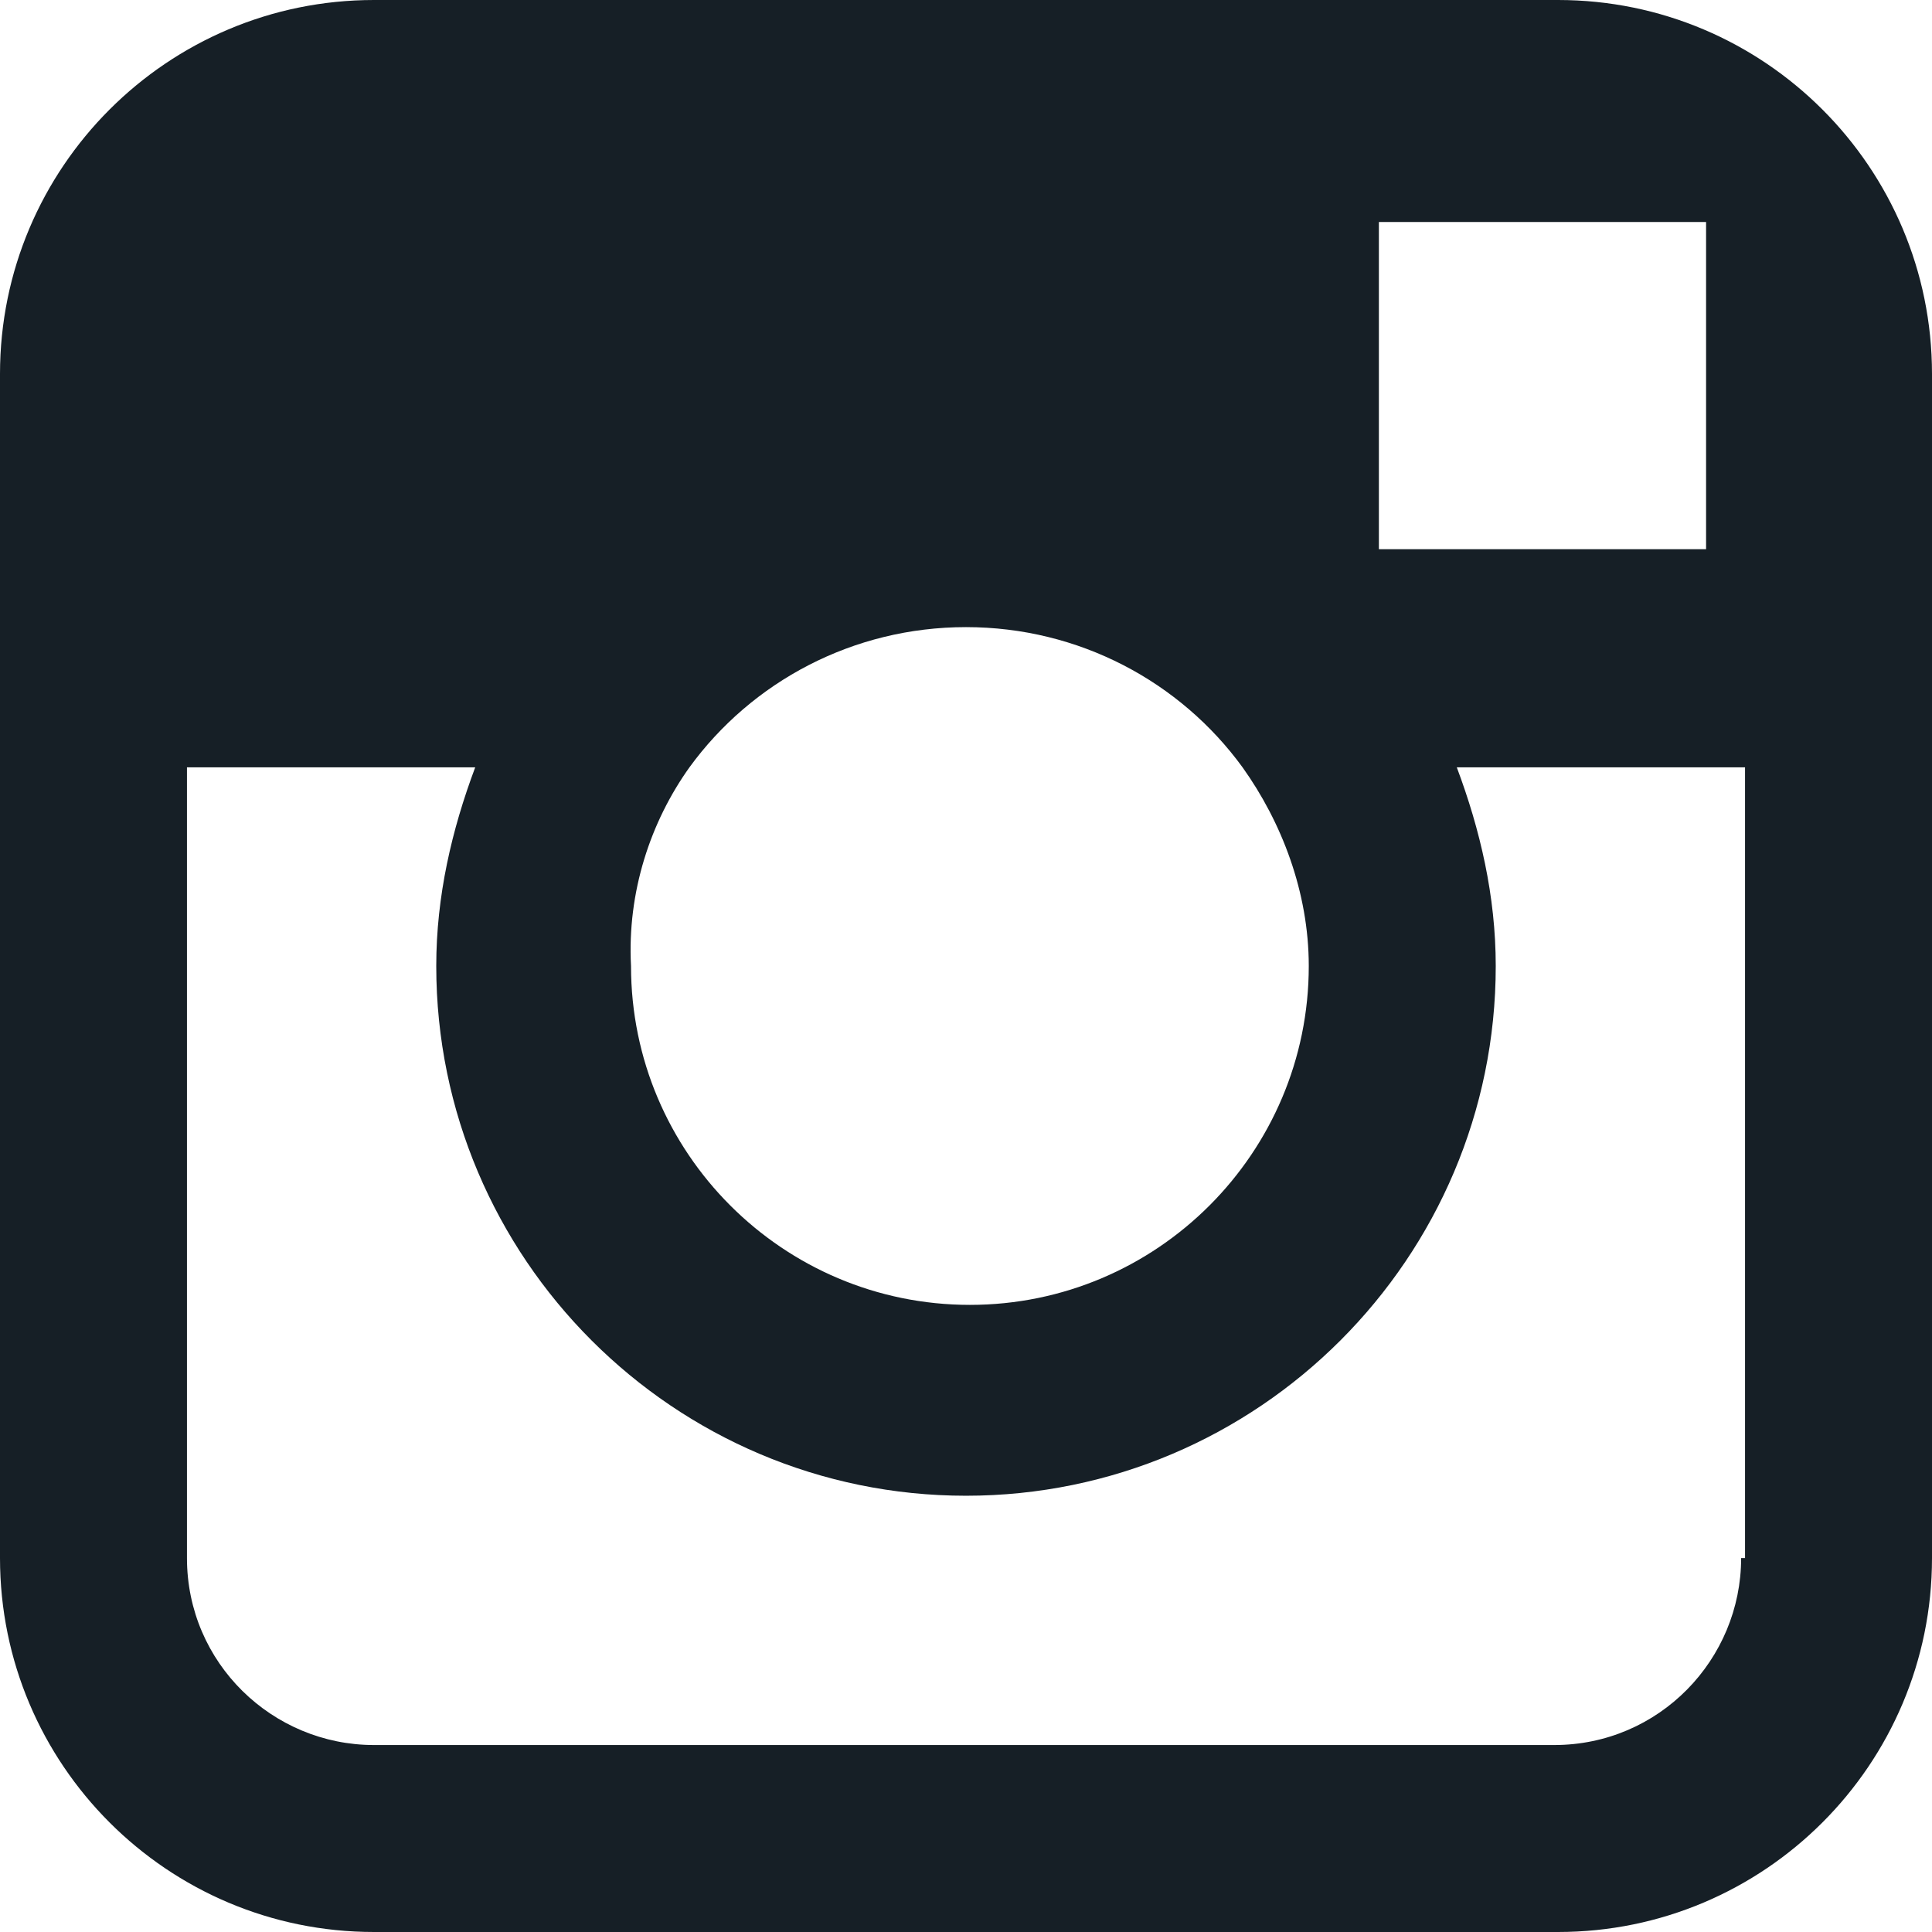
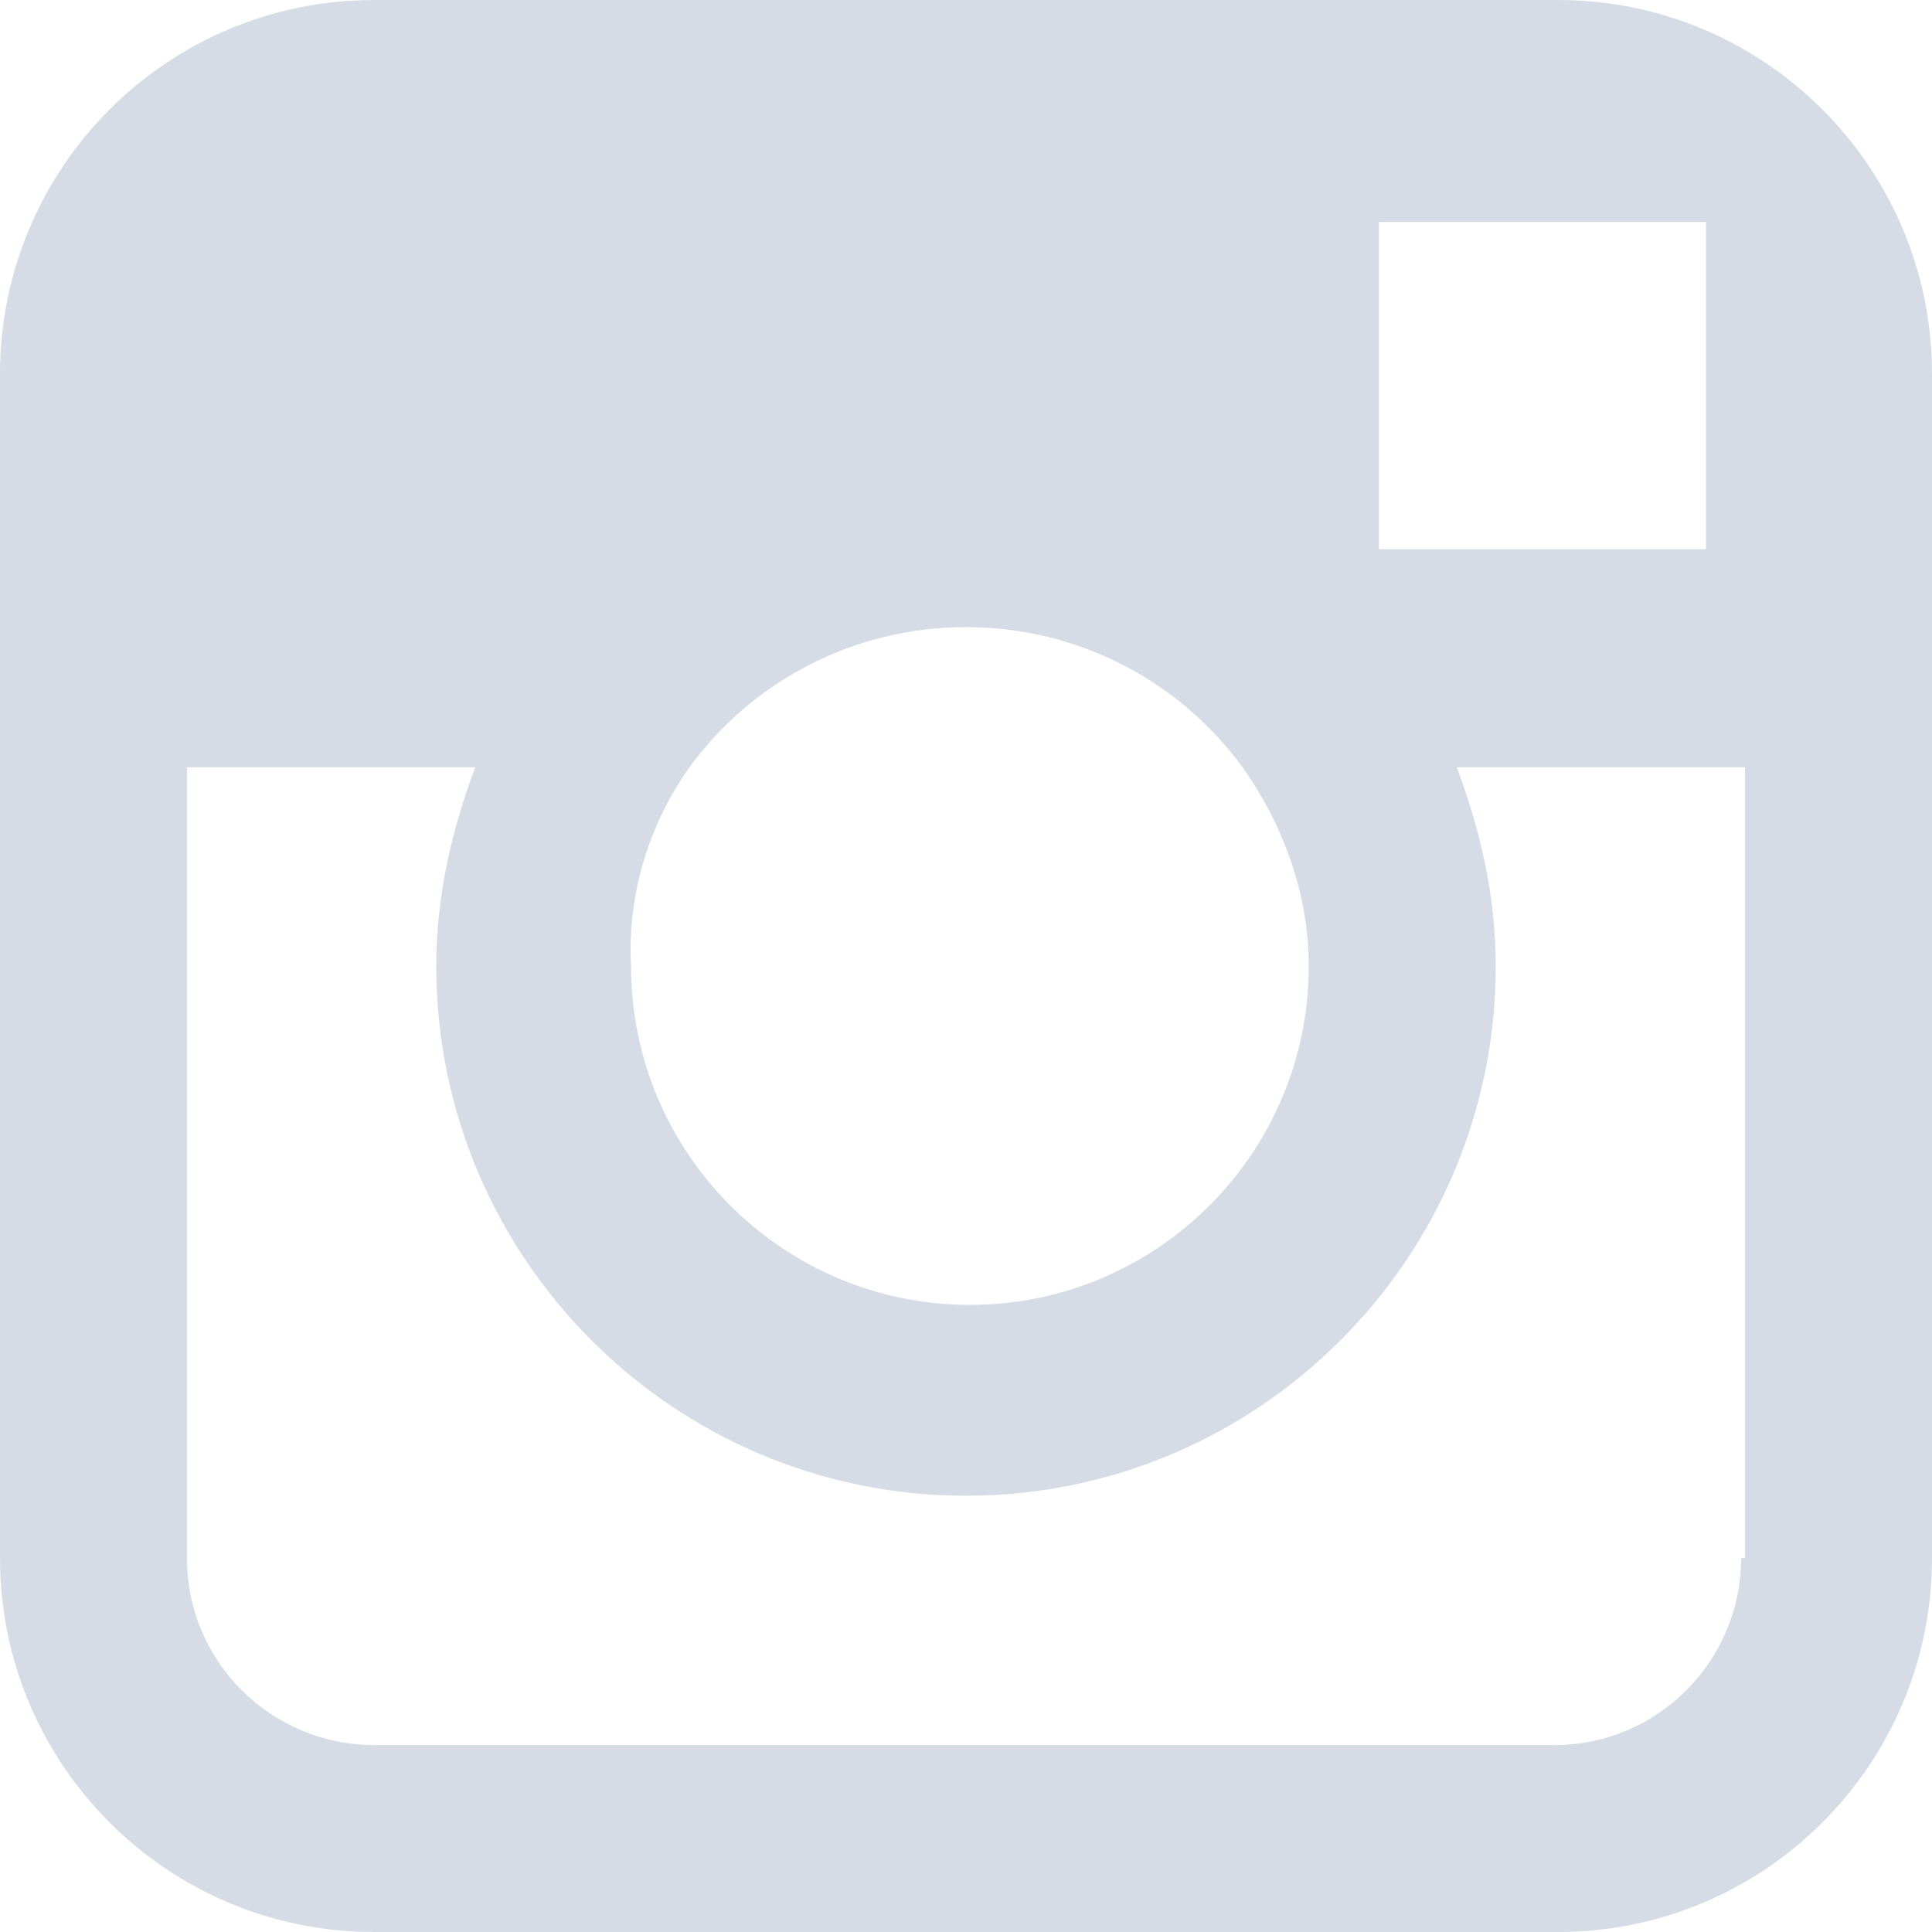
<svg xmlns="http://www.w3.org/2000/svg" version="1.1" id="Layer_1" x="0px" y="0px" viewBox="0 0 49.6 49.6" style="enable-background:new 0 0 49.6 49.6;" xml:space="preserve">
  <style type="text/css">
- 	.st0{fill:#161F26;}
+ 	.st0{opacity:0.5;fill:#ABBACD;}
</style>
-   <path class="st0" d="M40,0H9.6C4.3,0,0,4.3,0,9.6v10.1V40c0,5.3,4.3,9.6,9.6,9.6H40c5.3,0,9.6-4.3,9.6-9.6V19.7V9.6  C49.6,4.3,45.3,0,40,0z M42.7,5.7l1.1,0v1.1v7.3l-8.4,0l0-8.4L42.7,5.7z M17.7,19.7c1.6-2.2,4.2-3.6,7.1-3.6c2.9,0,5.5,1.4,7.1,3.6  c1,1.4,1.7,3.2,1.7,5.1c0,4.8-3.9,8.7-8.7,8.7c-4.8,0-8.7-3.9-8.7-8.7C16.1,22.9,16.7,21.1,17.7,19.7z M44.7,40  c0,2.6-2.1,4.8-4.8,4.8H9.6c-2.6,0-4.8-2.1-4.8-4.8V19.7h7.4c-0.6,1.6-1,3.3-1,5.1c0,7.5,6.1,13.6,13.6,13.6  c7.5,0,13.6-6.1,13.6-13.6c0-1.8-0.4-3.5-1-5.1h7.4V40z" />
+   <path class="st0" d="M40,0H9.6C4.3,0,0,4.3,0,9.6v10.1V40c0,5.3,4.3,9.6,9.6,9.6H40c5.3,0,9.6-4.3,9.6-9.6V19.7V9.6  C49.6,4.3,45.3,0,40,0z M42.7,5.7h1.1v1.1v7.3h-8.4V5.7H42.7z M17.7,19.7c1.6-2.2,4.2-3.6,7.1-3.6s5.5,1.4,7.1,3.6  c1,1.4,1.7,3.2,1.7,5.1c0,4.8-3.9,8.7-8.7,8.7s-8.7-3.9-8.7-8.7C16.1,22.9,16.7,21.1,17.7,19.7z M44.7,40c0,2.6-2.1,4.8-4.8,4.8H9.6  c-2.6,0-4.8-2.1-4.8-4.8V19.7h7.4c-0.6,1.6-1,3.3-1,5.1c0,7.5,6.1,13.6,13.6,13.6s13.6-6.1,13.6-13.6c0-1.8-0.4-3.5-1-5.1h7.4V40  H44.7z" />
</svg>
